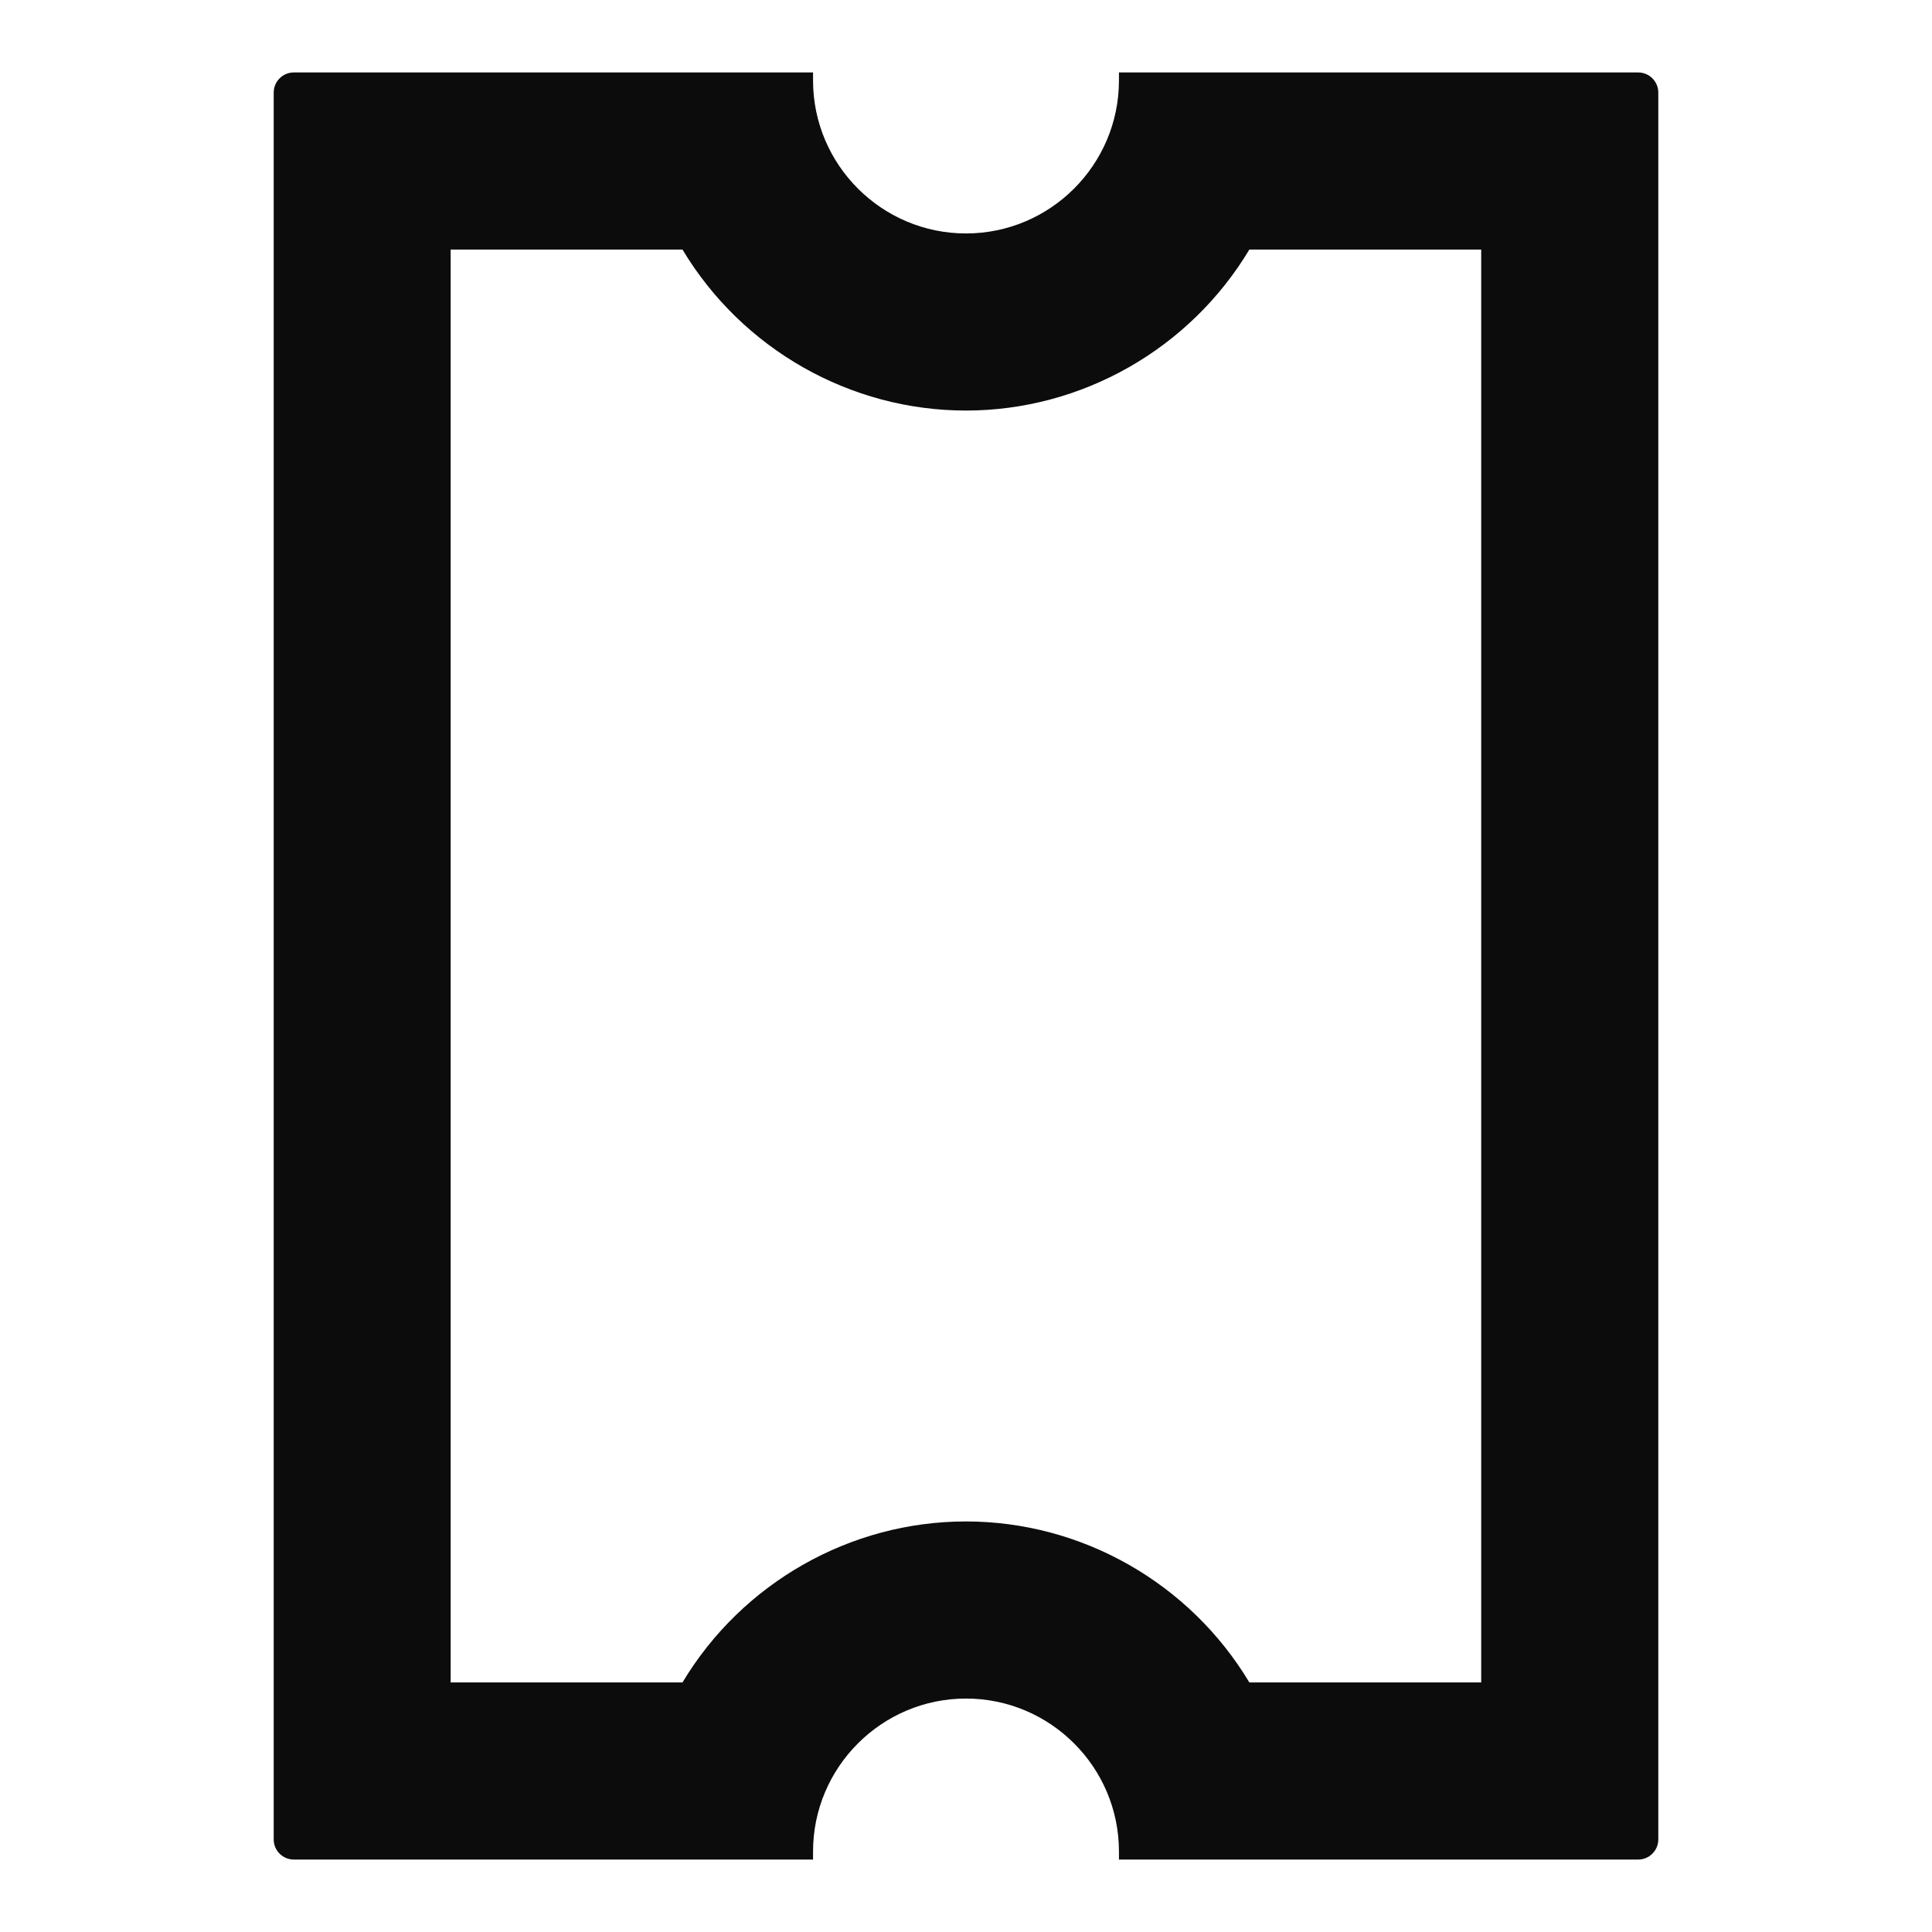
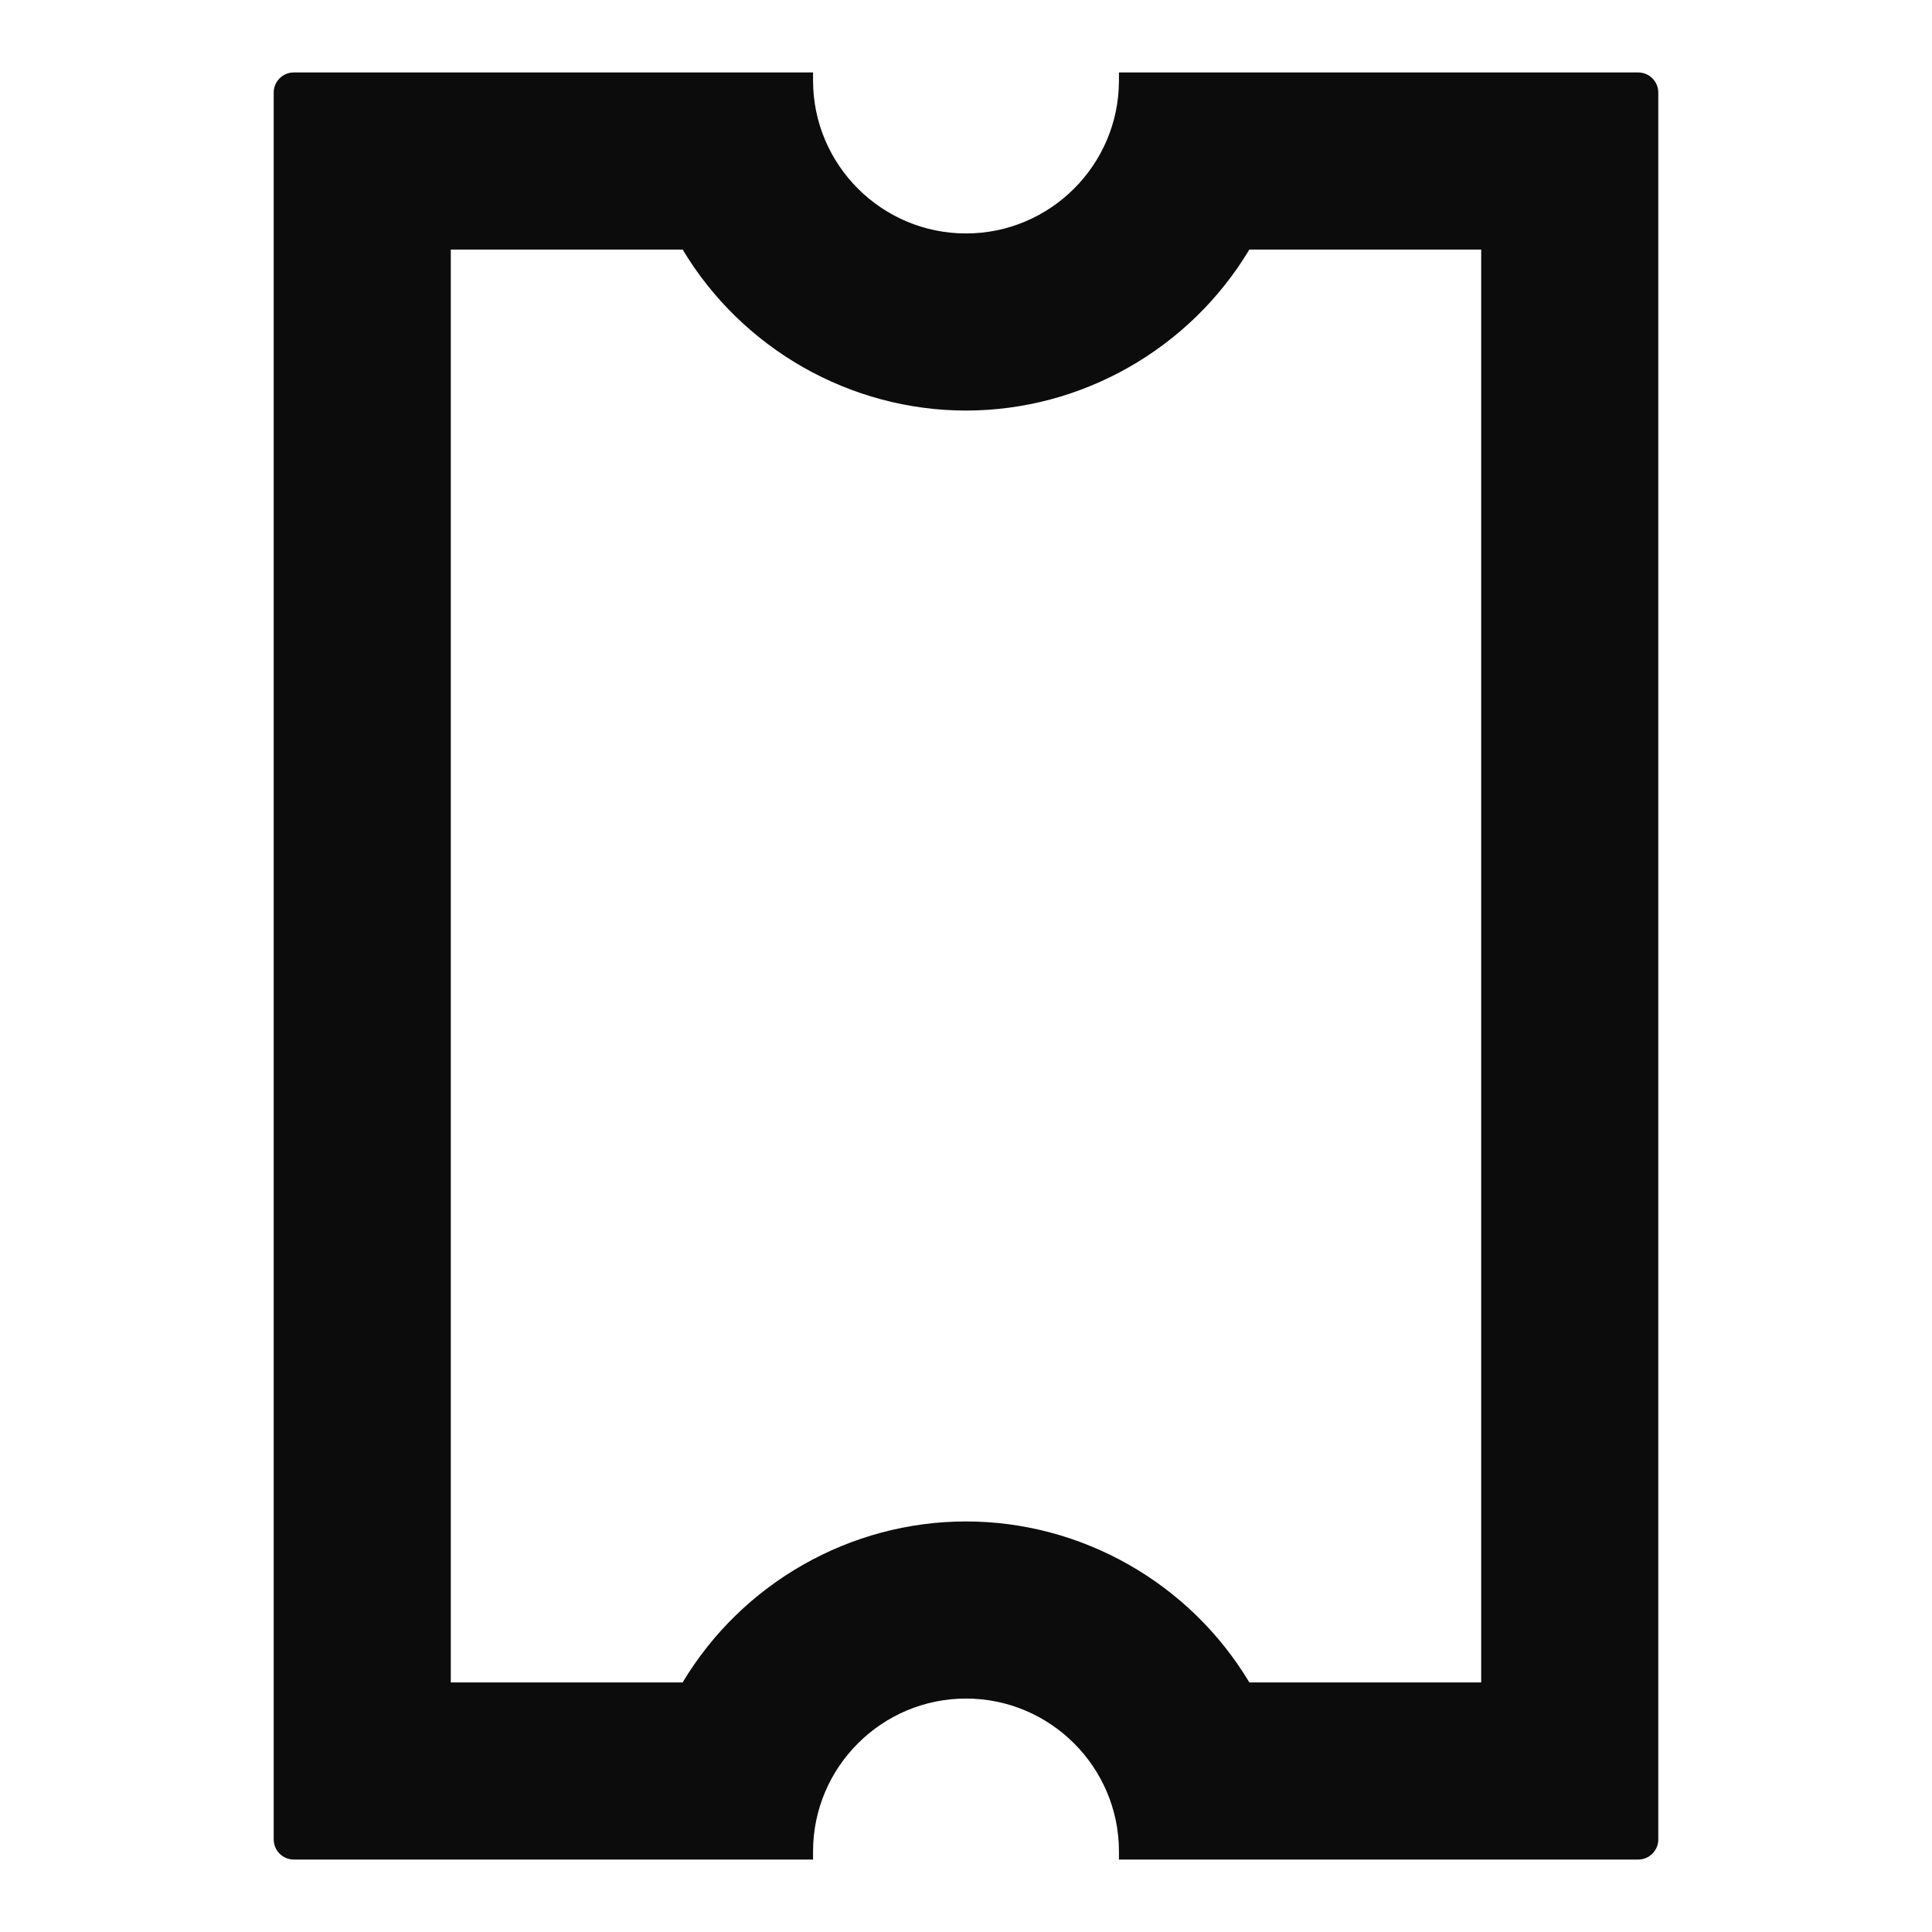
- <svg xmlns="http://www.w3.org/2000/svg" fill="none" height="24" viewBox="0 0 24 24" width="24">
-   <path d="m20.6 22.85c0 .138-.112.25-.25.25h-6.45v-.1c0-1.048-.853-1.9-1.9-1.9s-1.9.853-1.9 1.9v.1h-6.45c-.138 0-.25-.112-.25-.25v-21.7c0-.138.112-.25.25-.25h6.45v.1c0 1.047.853 1.9 1.9 1.9s1.9-.853 1.9-1.9v-.1h6.45c.138 0 .25.112.25.25zm-2.2-19.75h-2.88c-.741 1.236-2.083 2-3.521 2s-2.78-.764-3.521-2h-2.88v17.8h2.88c.741-1.236 2.083-2 3.521-2s2.78.764 3.521 2h2.88z" fill="#0c0c0c" />
+ <svg xmlns="http://www.w3.org/2000/svg" width="24" height="24" fill="none">
+   <path fill="#0c0c0c" d="M20.6 22.85a.25.25 0 0 1-.25.25H13.9V23c0-1.048-.853-1.9-1.9-1.9s-1.9.852-1.9 1.9v.1H3.65a.25.25 0 0 1-.25-.25V1.15A.25.25 0 0 1 3.65.9h6.45V1c0 1.047.852 1.9 1.9 1.9s1.9-.853 1.9-1.9V.9h6.45a.25.25 0 0 1 .25.25zM18.4 3.1h-2.88c-.74 1.235-2.083 2-3.52 2s-2.78-.765-3.52-2H5.6v17.8h2.88c.74-1.236 2.083-2 3.52-2s2.78.764 3.52 2h2.88z" />
</svg>
